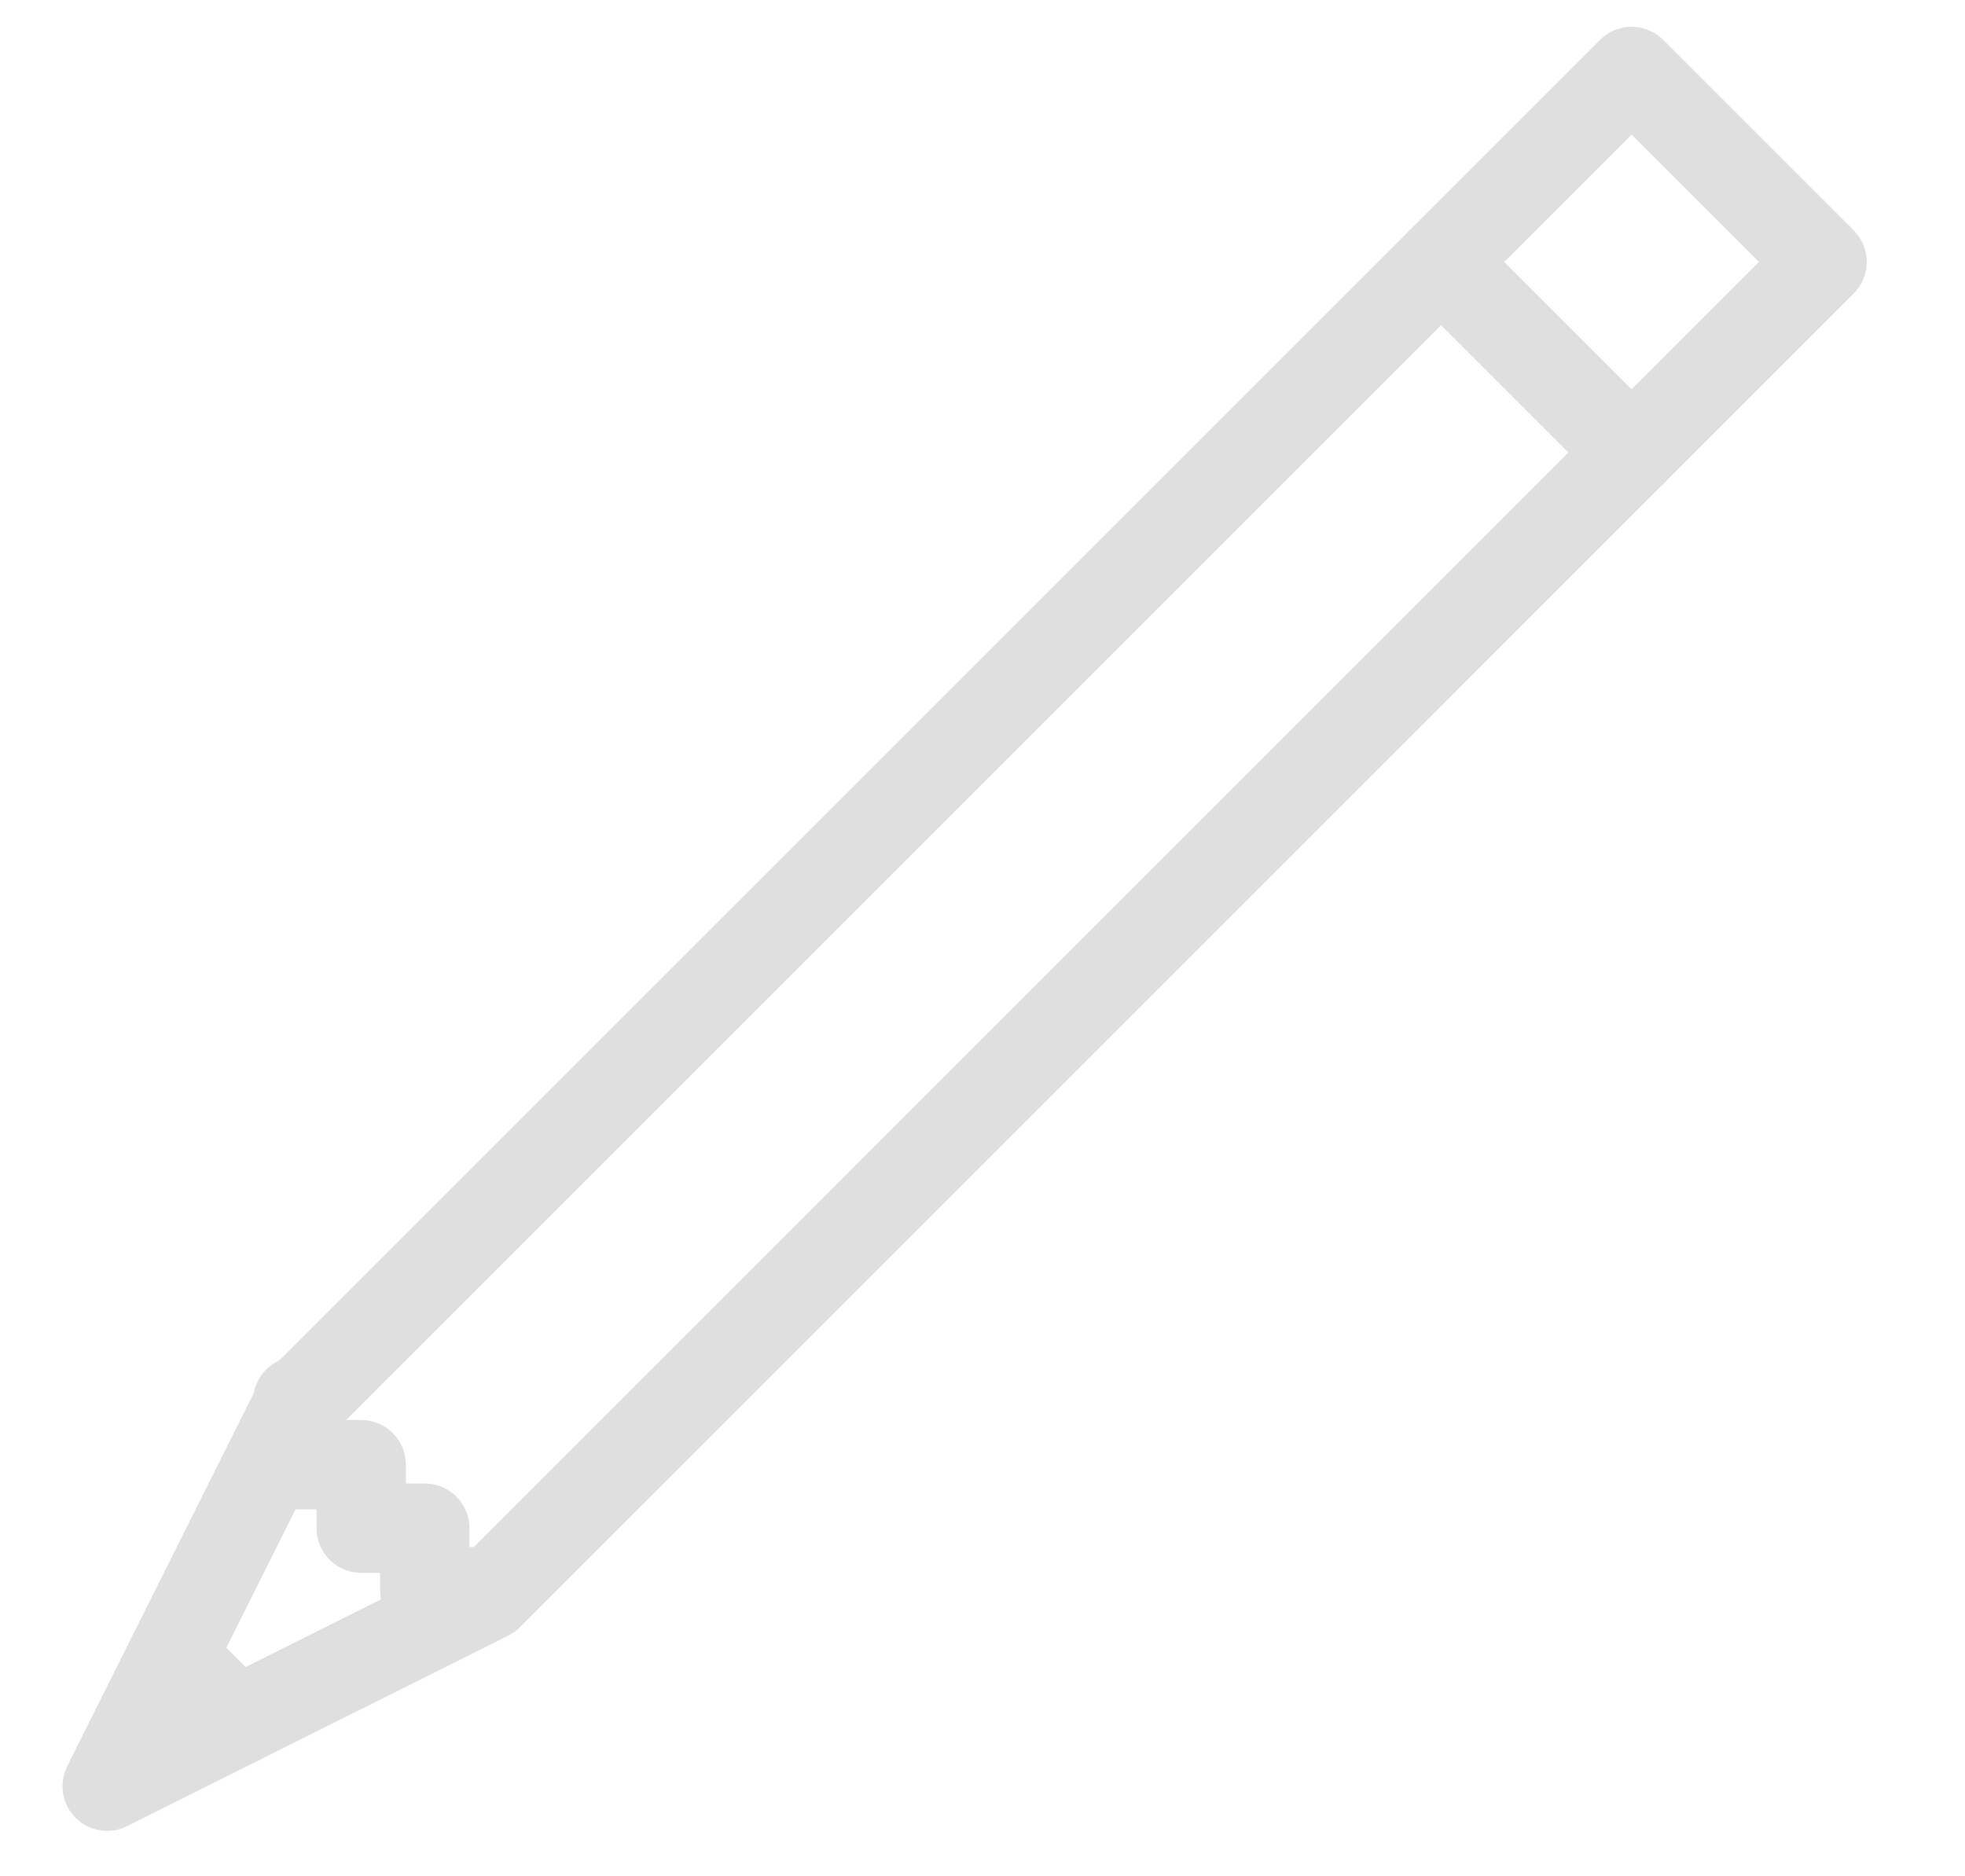
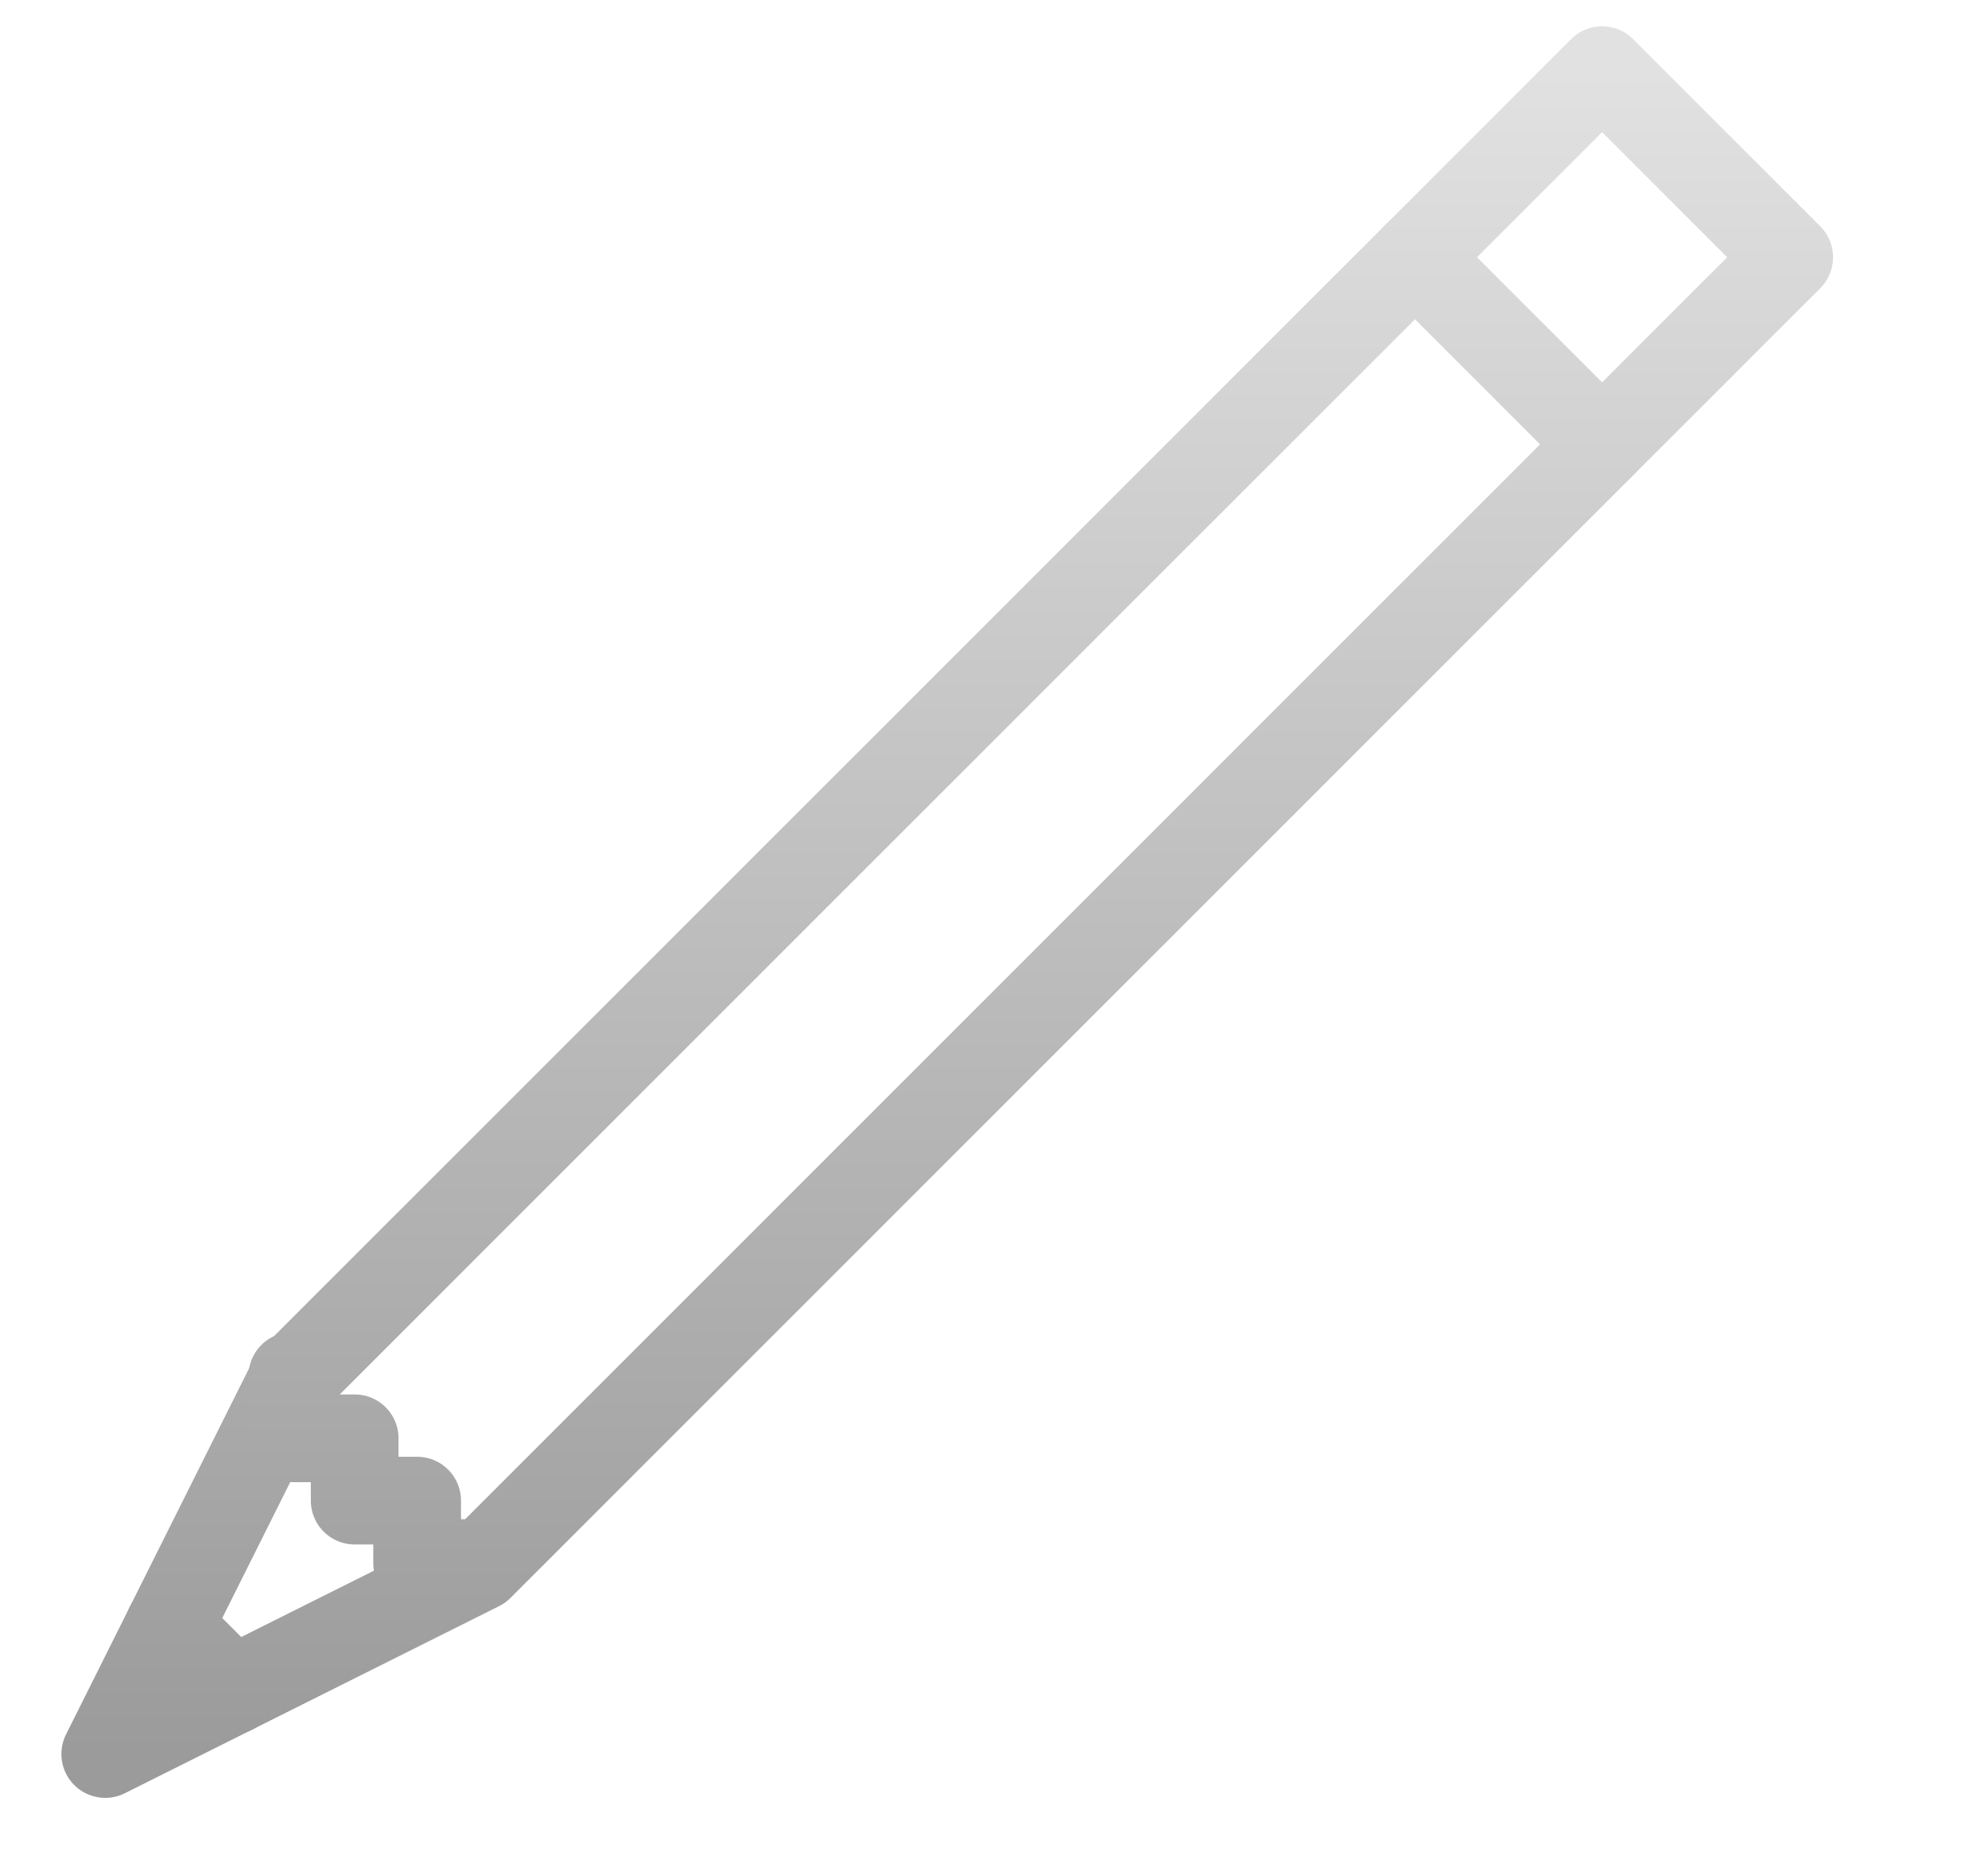
- <svg xmlns="http://www.w3.org/2000/svg" width="100%" height="100%" viewBox="0 0 22 21" version="1.1" xml:space="preserve" style="fill-rule:evenodd;clip-rule:evenodd;stroke-linecap:round;stroke-linejoin:round;stroke-miterlimit:1.5;">
+ <svg xmlns="http://www.w3.org/2000/svg" width="100%" height="100%" viewBox="0 0 17 16" version="1.1" xml:space="preserve" style="fill-rule:evenodd;clip-rule:evenodd;stroke-linecap:round;stroke-linejoin:round;stroke-miterlimit:1.5;">
  <g id="tool-pencil">
-     <path d="M1.2,20l2.133,-4.267l14.934,-14.933l2.133,2.133l-14.933,14.934l-4.267,2.133Z" style="fill:none;stroke:#dfdfdf;stroke-width:1px;" />
-     <path d="M5.467,17.822l-0.711,0l0,-0.711l-0.712,0l0,-0.711l-0.711,0l0,-0.711" style="fill:none;stroke:#dfdfdf;stroke-width:1px;" />
-     <path d="M1.926,18.548l0.726,0.726" style="fill:none;stroke:#dfdfdf;stroke-width:1px;" />
-     <path d="M16.133,2.933l2.134,2.134" style="fill:none;stroke:#dfdfdf;stroke-width:1px;" />
+     <path d="M0.9,15l1.6,-3.2l11.2,-11.2l1.6,1.6l-11.2,11.2l-3.2,1.6Z" style="fill:none;stroke:url(#_Linear1);stroke-width:0.75px;" />
+     <path d="M4.1,13.367l-0.533,0l0,-0.534l-0.534,0l0,-0.533l-0.533,0l0,-0.533" style="fill:none;stroke:url(#_Linear2);stroke-width:0.75px;" />
+     <path d="M1.444,13.911l0.545,0.545" style="fill:none;stroke:url(#_Linear3);stroke-width:0.75px;" />
+     <path d="M12.1,2.2l1.6,1.6" style="fill:none;stroke:url(#_Linear4);stroke-width:0.75px;" />
  </g>
+   <defs>
+     <linearGradient id="_Linear1" x1="0" y1="0" x2="1" y2="0" gradientUnits="userSpaceOnUse" gradientTransform="matrix(8.81746e-16,14.4,-14.4,8.81746e-16,8.1,0.599997)">
+       <stop offset="0" style="stop-color:#e1e1e1;stop-opacity:1" />
+       <stop offset="1" style="stop-color:#9b9b9b;stop-opacity:1" />
+     </linearGradient>
+     <linearGradient id="_Linear2" x1="0" y1="0" x2="1" y2="0" gradientUnits="userSpaceOnUse" gradientTransform="matrix(8.81746e-16,14.4,-14.4,8.81746e-16,8.1,0.599997)">
+       <stop offset="0" style="stop-color:#e1e1e1;stop-opacity:1" />
+       <stop offset="1" style="stop-color:#9b9b9b;stop-opacity:1" />
+     </linearGradient>
+     <linearGradient id="_Linear3" x1="0" y1="0" x2="1" y2="0" gradientUnits="userSpaceOnUse" gradientTransform="matrix(8.81746e-16,14.4,-14.4,8.81746e-16,8.1,0.599997)">
+       <stop offset="0" style="stop-color:#e1e1e1;stop-opacity:1" />
+       <stop offset="1" style="stop-color:#9b9b9b;stop-opacity:1" />
+     </linearGradient>
+     <linearGradient id="_Linear4" x1="0" y1="0" x2="1" y2="0" gradientUnits="userSpaceOnUse" gradientTransform="matrix(8.81746e-16,14.4,-14.4,8.81746e-16,8.1,0.599997)">
+       <stop offset="0" style="stop-color:#e1e1e1;stop-opacity:1" />
+       <stop offset="1" style="stop-color:#9b9b9b;stop-opacity:1" />
+     </linearGradient>
+   </defs>
</svg>
